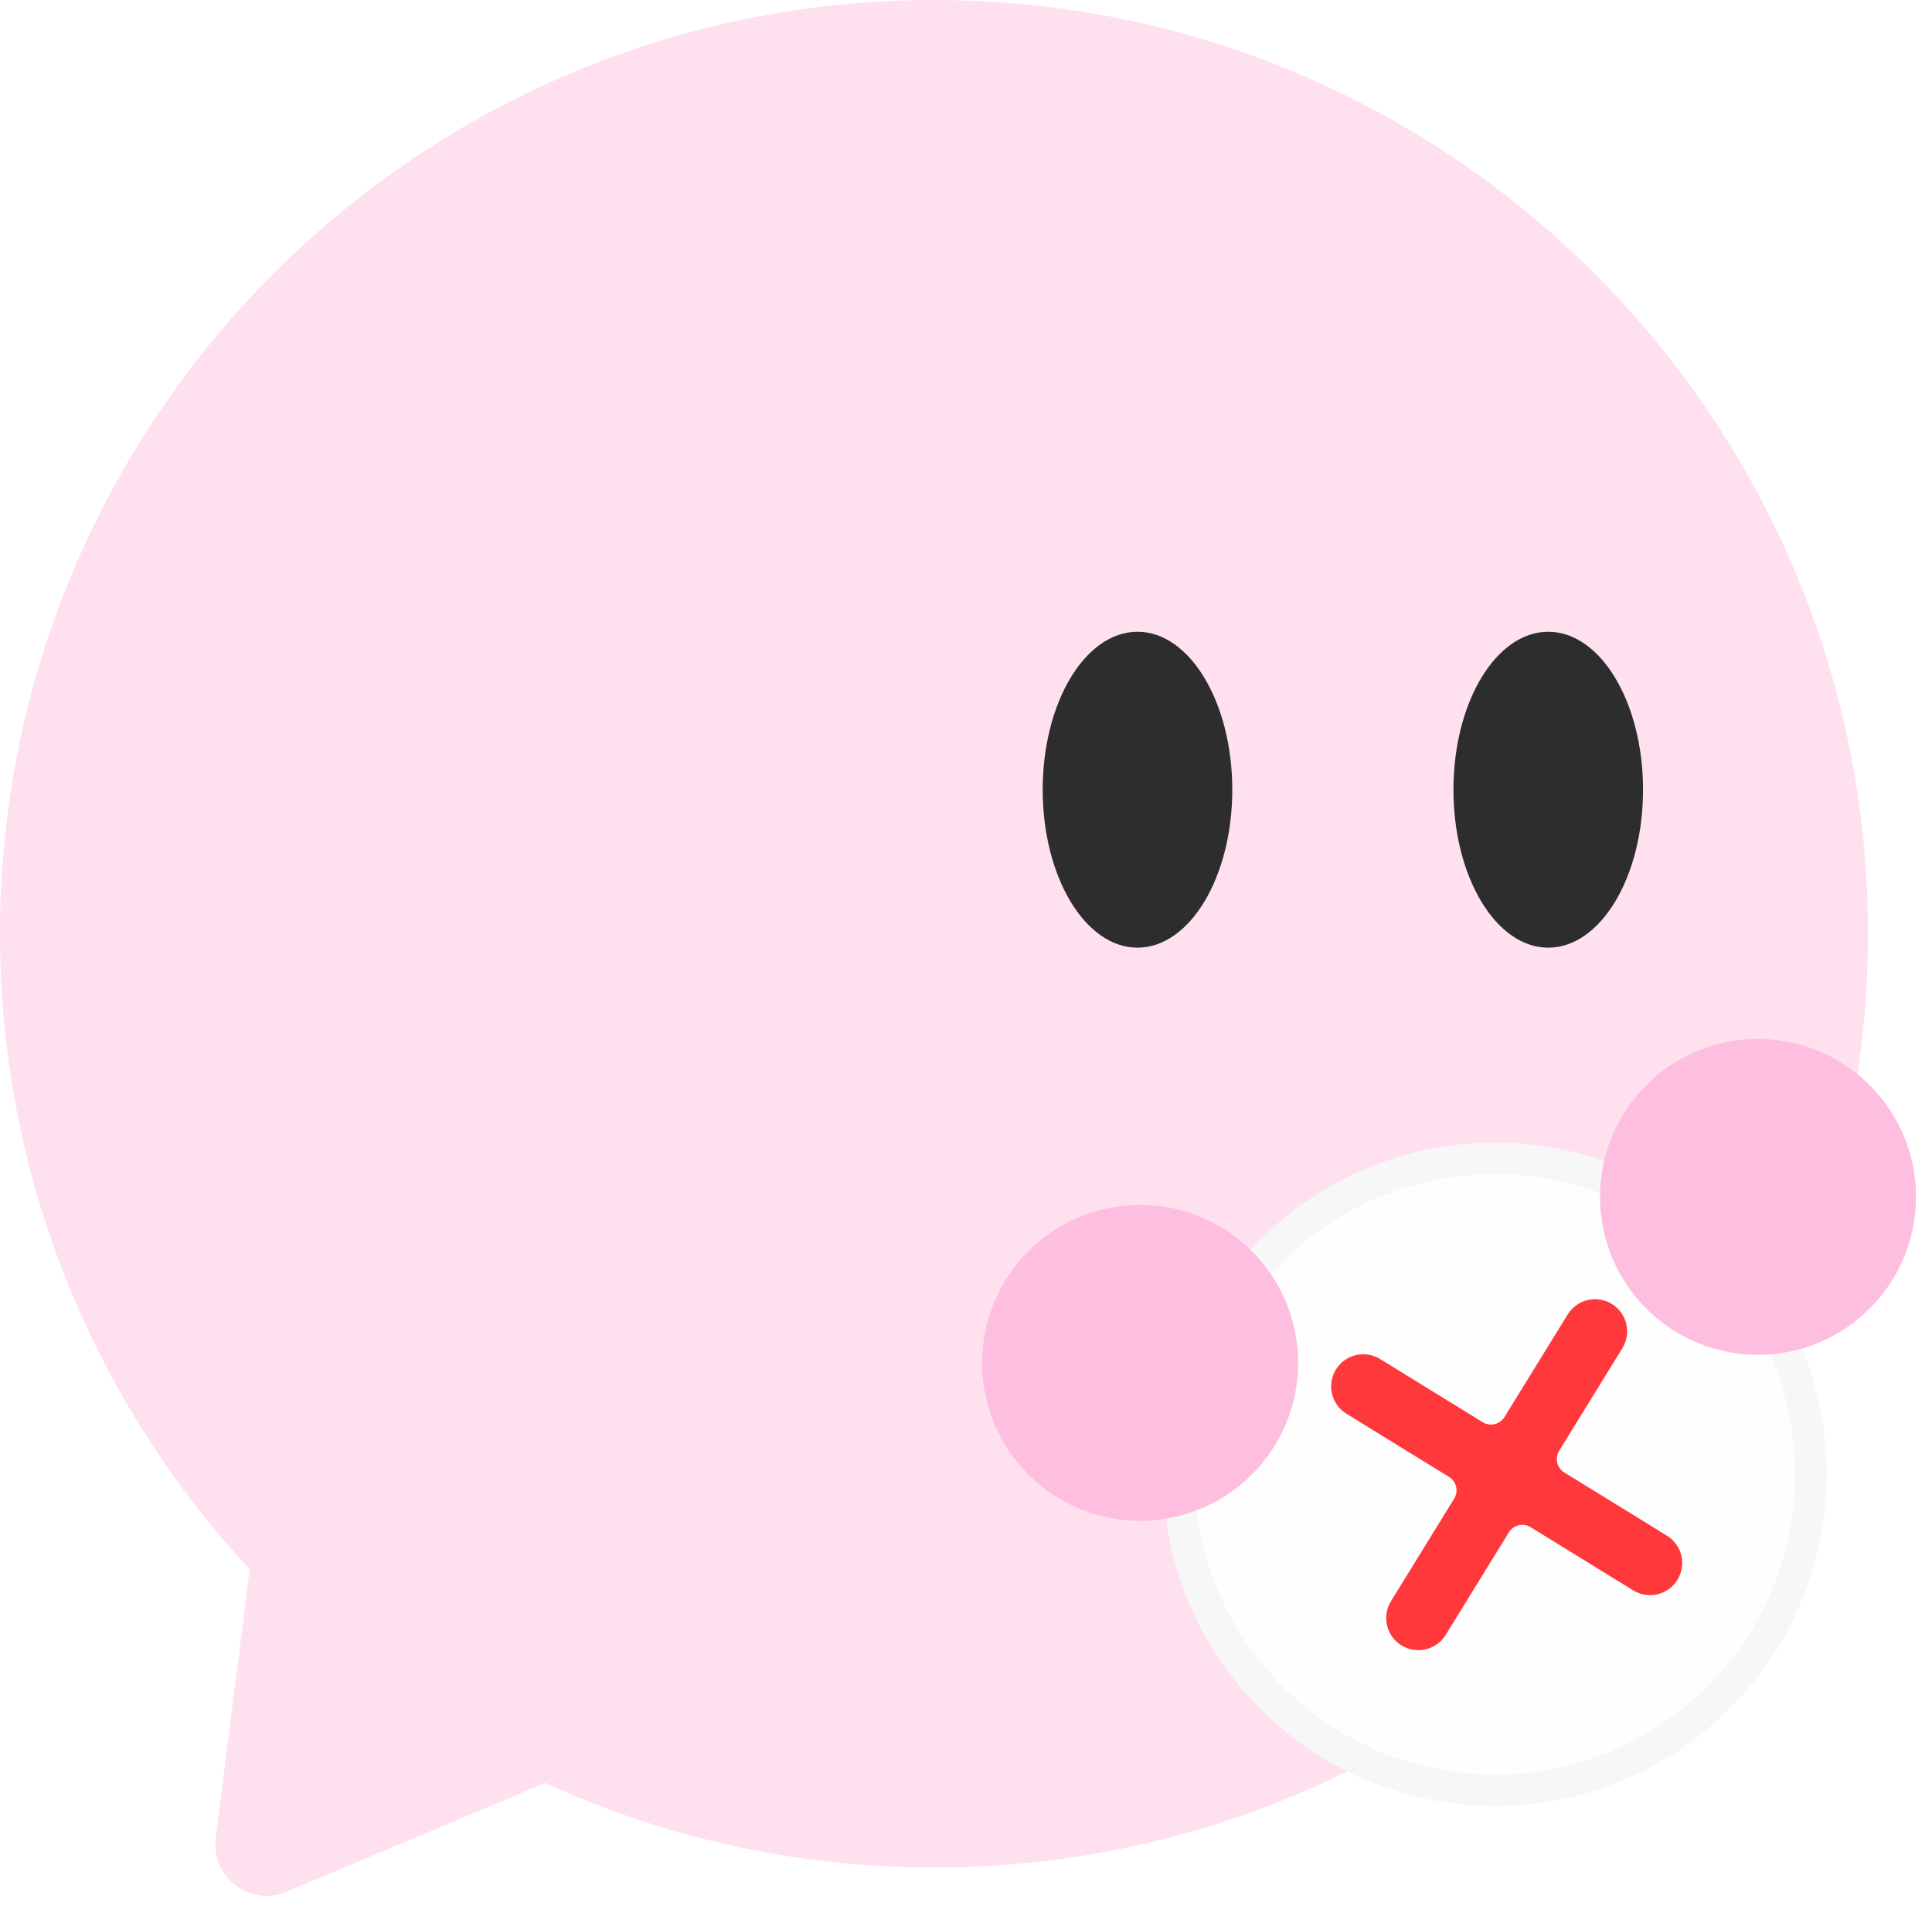
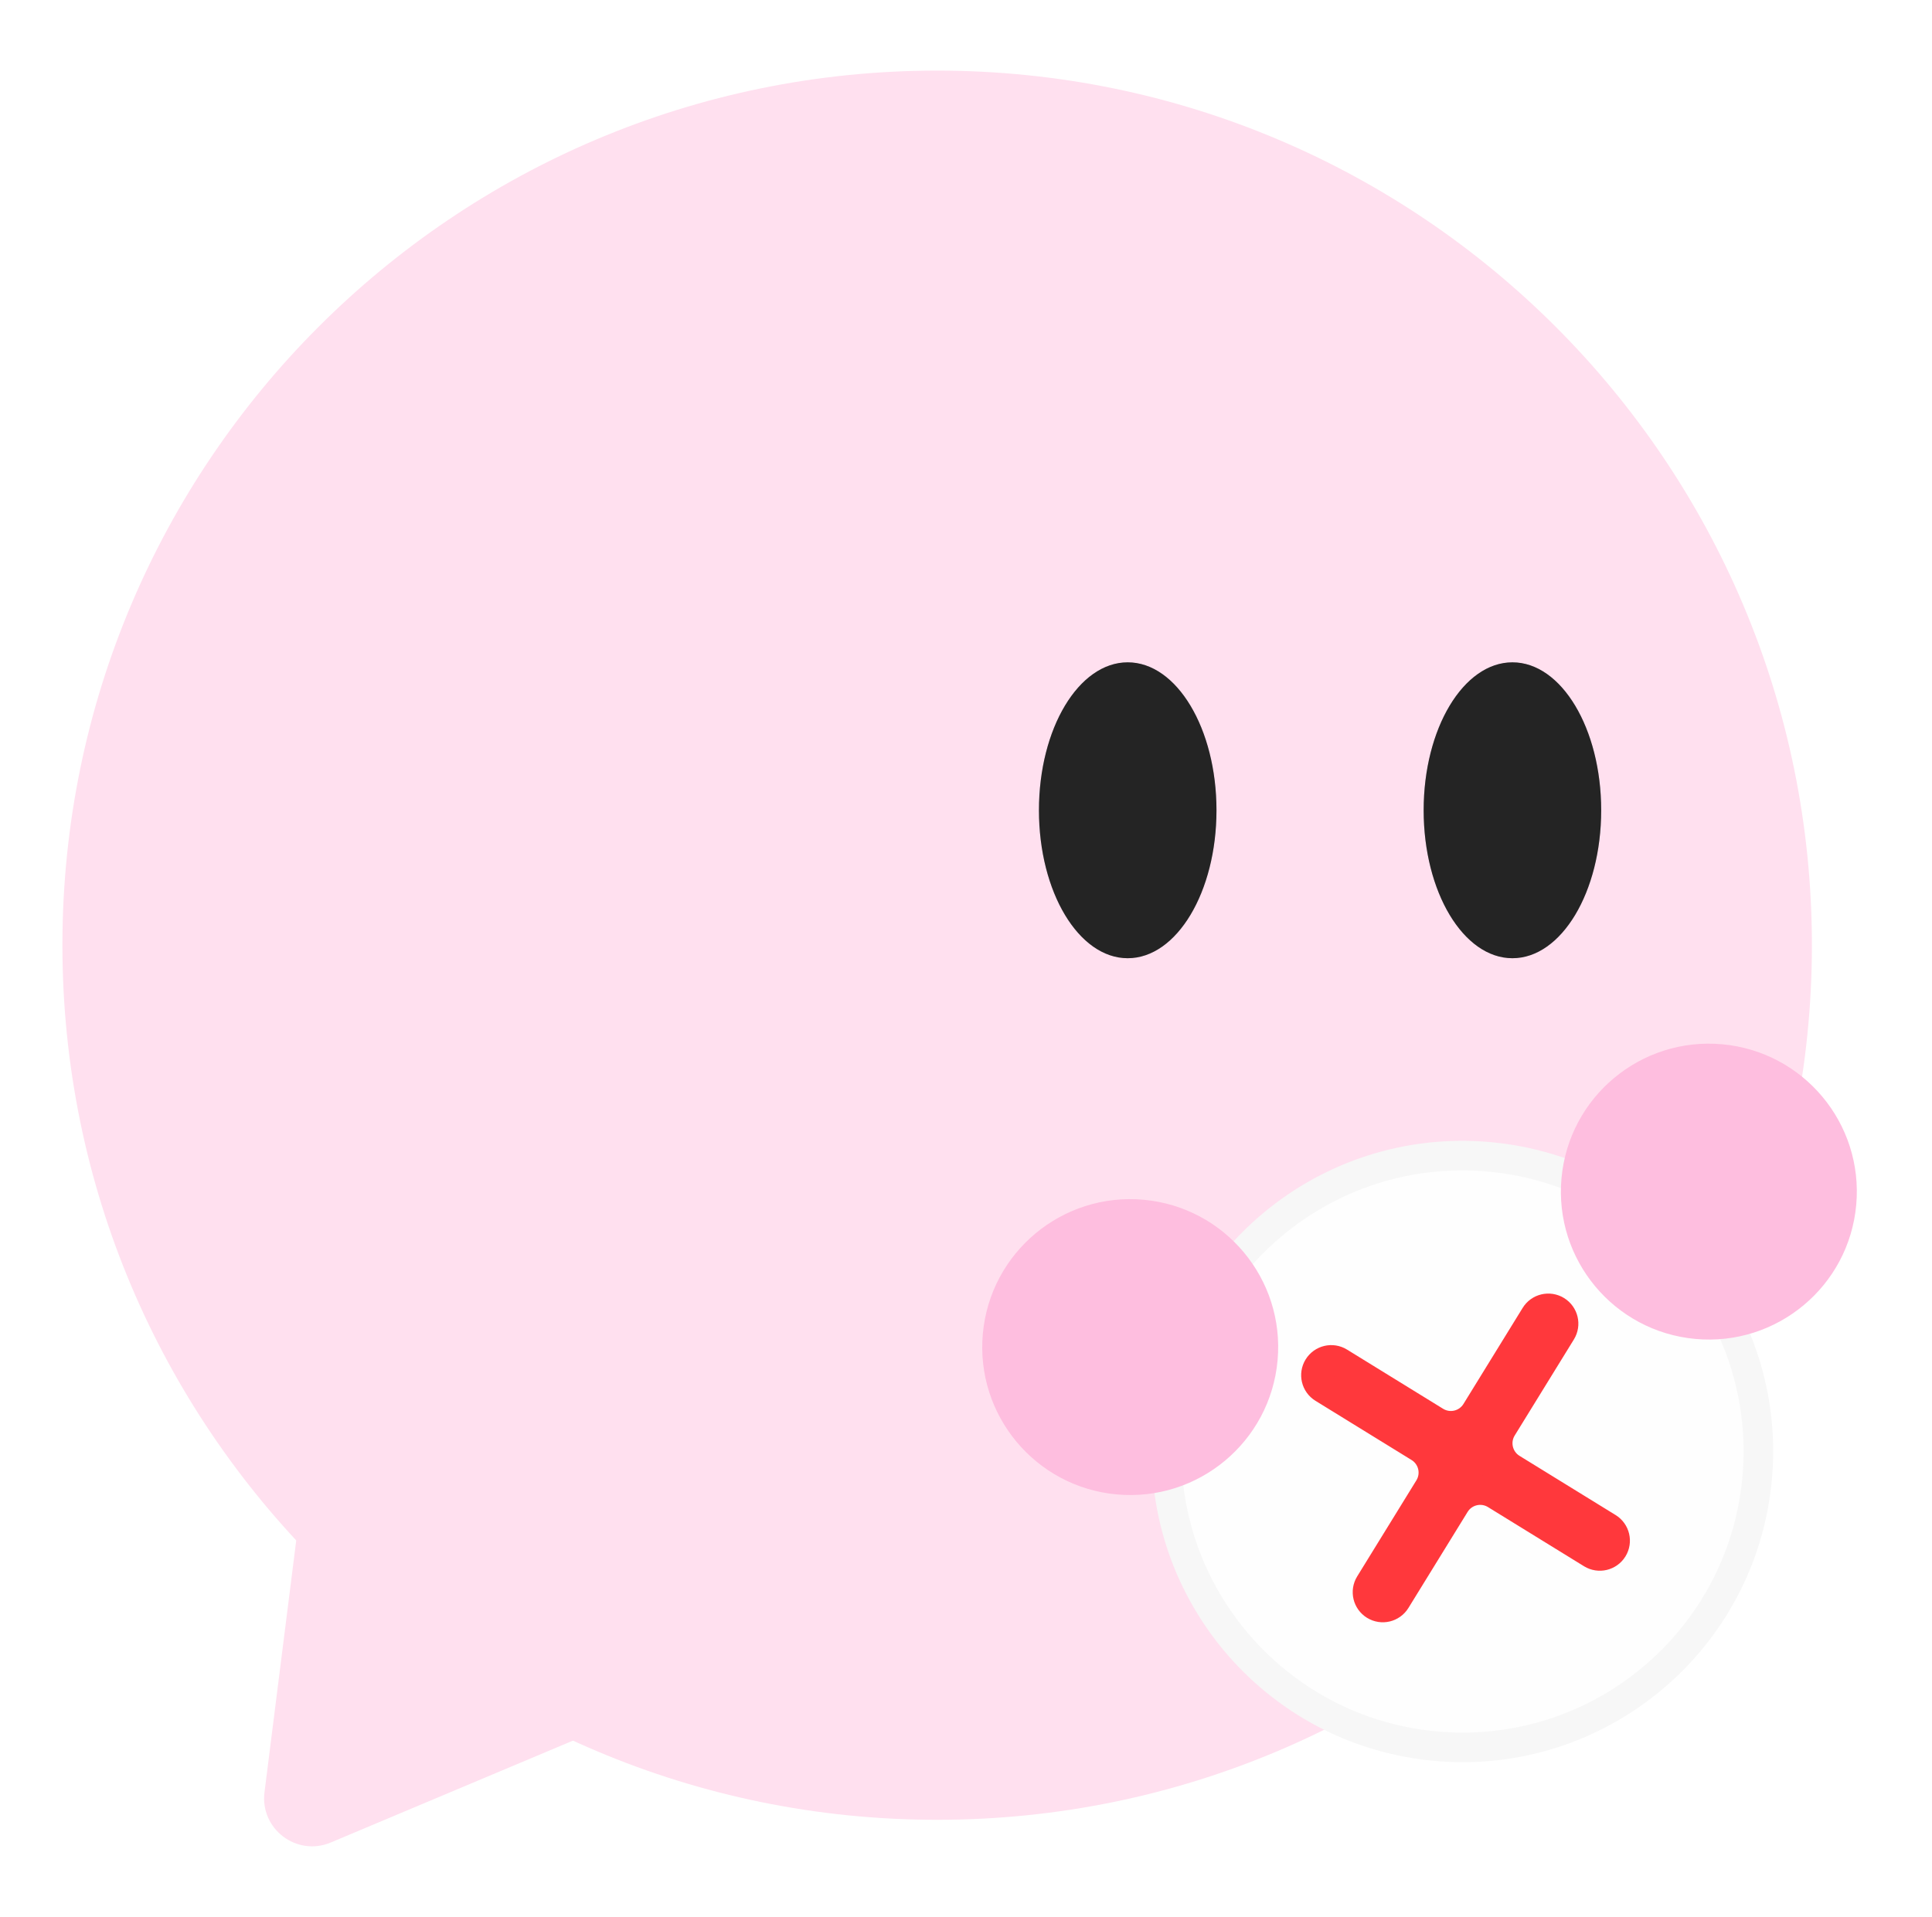
- <svg xmlns="http://www.w3.org/2000/svg" width="151" height="149" viewBox="0 0 151 149" fill="none">
-   <path d="M16.865 143.701C16.479 146.761 19.551 149.092 22.394 147.895L51.181 135.784C54.025 134.588 54.507 130.763 52.049 128.899L27.167 110.024C24.71 108.159 21.156 109.655 20.77 112.715L16.865 143.701Z" fill="#FFE0EF" />
-   <path d="M146 73C146 113.317 113.317 146 73 146C32.683 146 0 113.317 0 73C0 32.683 32.683 0 73 0C113.317 0 146 32.683 146 73Z" fill="#FFE0EF" />
-   <ellipse cx="88.903" cy="61.738" rx="7.409" ry="12.348" fill="#2D2D2D" />
-   <ellipse cx="121.007" cy="61.738" rx="7.409" ry="12.348" fill="#2D2D2D" />
-   <path d="M92.242 113.028C93.475 99.445 105.485 89.433 119.068 90.665C132.651 91.898 142.663 103.907 141.431 117.49C140.199 131.073 128.188 141.086 114.605 139.854C101.022 138.621 91.01 126.611 92.242 113.028Z" fill="#FEFEFE" stroke="#F7F7F7" stroke-width="2.47" />
-   <circle cx="89.111" cy="106.545" r="12.348" transform="rotate(5.18384 89.1107 106.545)" fill="#FEBEDF" />
-   <circle cx="137.401" cy="93.568" r="12.348" transform="rotate(5.18384 137.401 93.5683)" fill="#FEBEDF" />
-   <path d="M107.22 107.297C106.62 106.927 105.834 107.114 105.464 107.714C105.094 108.314 105.281 109.1 105.881 109.47L113.899 114.41C115.061 115.126 115.422 116.647 114.707 117.808L109.766 125.826C109.397 126.426 109.583 127.213 110.183 127.582C110.783 127.952 111.57 127.765 111.939 127.165L116.88 119.147C117.595 117.986 119.116 117.625 120.277 118.34L128.296 123.28C128.896 123.65 129.682 123.463 130.052 122.863C130.421 122.263 130.235 121.477 129.634 121.107L121.616 116.167C120.455 115.452 120.094 113.93 120.809 112.769L125.749 104.751C126.119 104.151 125.932 103.365 125.332 102.995C124.732 102.625 123.946 102.812 123.576 103.412L118.636 111.43C117.921 112.591 116.399 112.953 115.238 112.237L107.22 107.297Z" fill="#FF383C" stroke="#FF383C" stroke-width="2.47" />
+ <svg xmlns="http://www.w3.org/2000/svg" width="131" height="130" viewBox="0 0 131 130" fill="none">
+   <path d="M17.934 121.545C17.621 124.031 20.117 125.925 22.427 124.953L45.817 115.112C48.127 114.141 48.519 111.032 46.522 109.518L26.305 94.182C24.308 92.667 21.421 93.882 21.107 96.368L17.934 121.545Z" fill="#FFE0EF" />
+   <path d="M122.857 64.1C122.857 96.858 96.302 123.413 63.544 123.413C30.787 123.413 4.232 96.858 4.232 64.1C4.232 31.343 30.787 4.788 63.544 4.788C96.302 4.788 122.857 31.343 122.857 64.1Z" fill="#FFE0EF" />
+   <ellipse cx="76.465" cy="54.95" rx="6.019" ry="10.033" fill="#2D2D2D" />
+   <ellipse cx="76.465" cy="54.95" rx="6.019" ry="10.033" fill="black" fill-opacity="0.2" />
+   <ellipse cx="102.55" cy="54.95" rx="6.019" ry="10.033" fill="#2D2D2D" />
+   <ellipse cx="102.55" cy="54.95" rx="6.019" ry="10.033" fill="black" fill-opacity="0.2" />
+   <path d="M79.178 96.623C80.18 85.586 89.938 77.451 100.974 78.453C112.01 79.454 120.146 89.212 119.144 100.249C118.143 111.284 108.384 119.42 97.348 118.418C86.312 117.417 78.177 107.659 79.178 96.623Z" fill="#FEFEFE" stroke="#F7F7F7" stroke-width="2.006" />
+   <circle cx="76.634" cy="91.355" r="10.033" transform="rotate(5.18384 76.634 91.3549)" fill="#FEBEDF" />
+   <circle cx="115.87" cy="80.811" r="10.033" transform="rotate(5.18384 115.87 80.8115)" fill="#FEBEDF" />
+   <path d="M90.809 92.378C90.322 92.078 89.683 92.23 89.383 92.717C89.082 93.205 89.234 93.844 89.722 94.144L96.236 98.158C97.18 98.739 97.474 99.975 96.892 100.919L92.878 107.433C92.578 107.921 92.73 108.56 93.217 108.86C93.705 109.161 94.343 109.009 94.644 108.521L98.658 102.007C99.239 101.063 100.475 100.769 101.419 101.351L107.933 105.365C108.421 105.665 109.06 105.513 109.36 105.026C109.66 104.538 109.509 103.9 109.021 103.599L102.506 99.585C101.563 99.004 101.269 97.768 101.851 96.824L105.865 90.31C106.165 89.822 106.013 89.183 105.526 88.883C105.038 88.583 104.399 88.734 104.099 89.222L100.085 95.737C99.504 96.68 98.268 96.974 97.324 96.392L90.809 92.378Z" fill="#FF383C" stroke="#FF383C" stroke-width="2.006" />
</svg>
